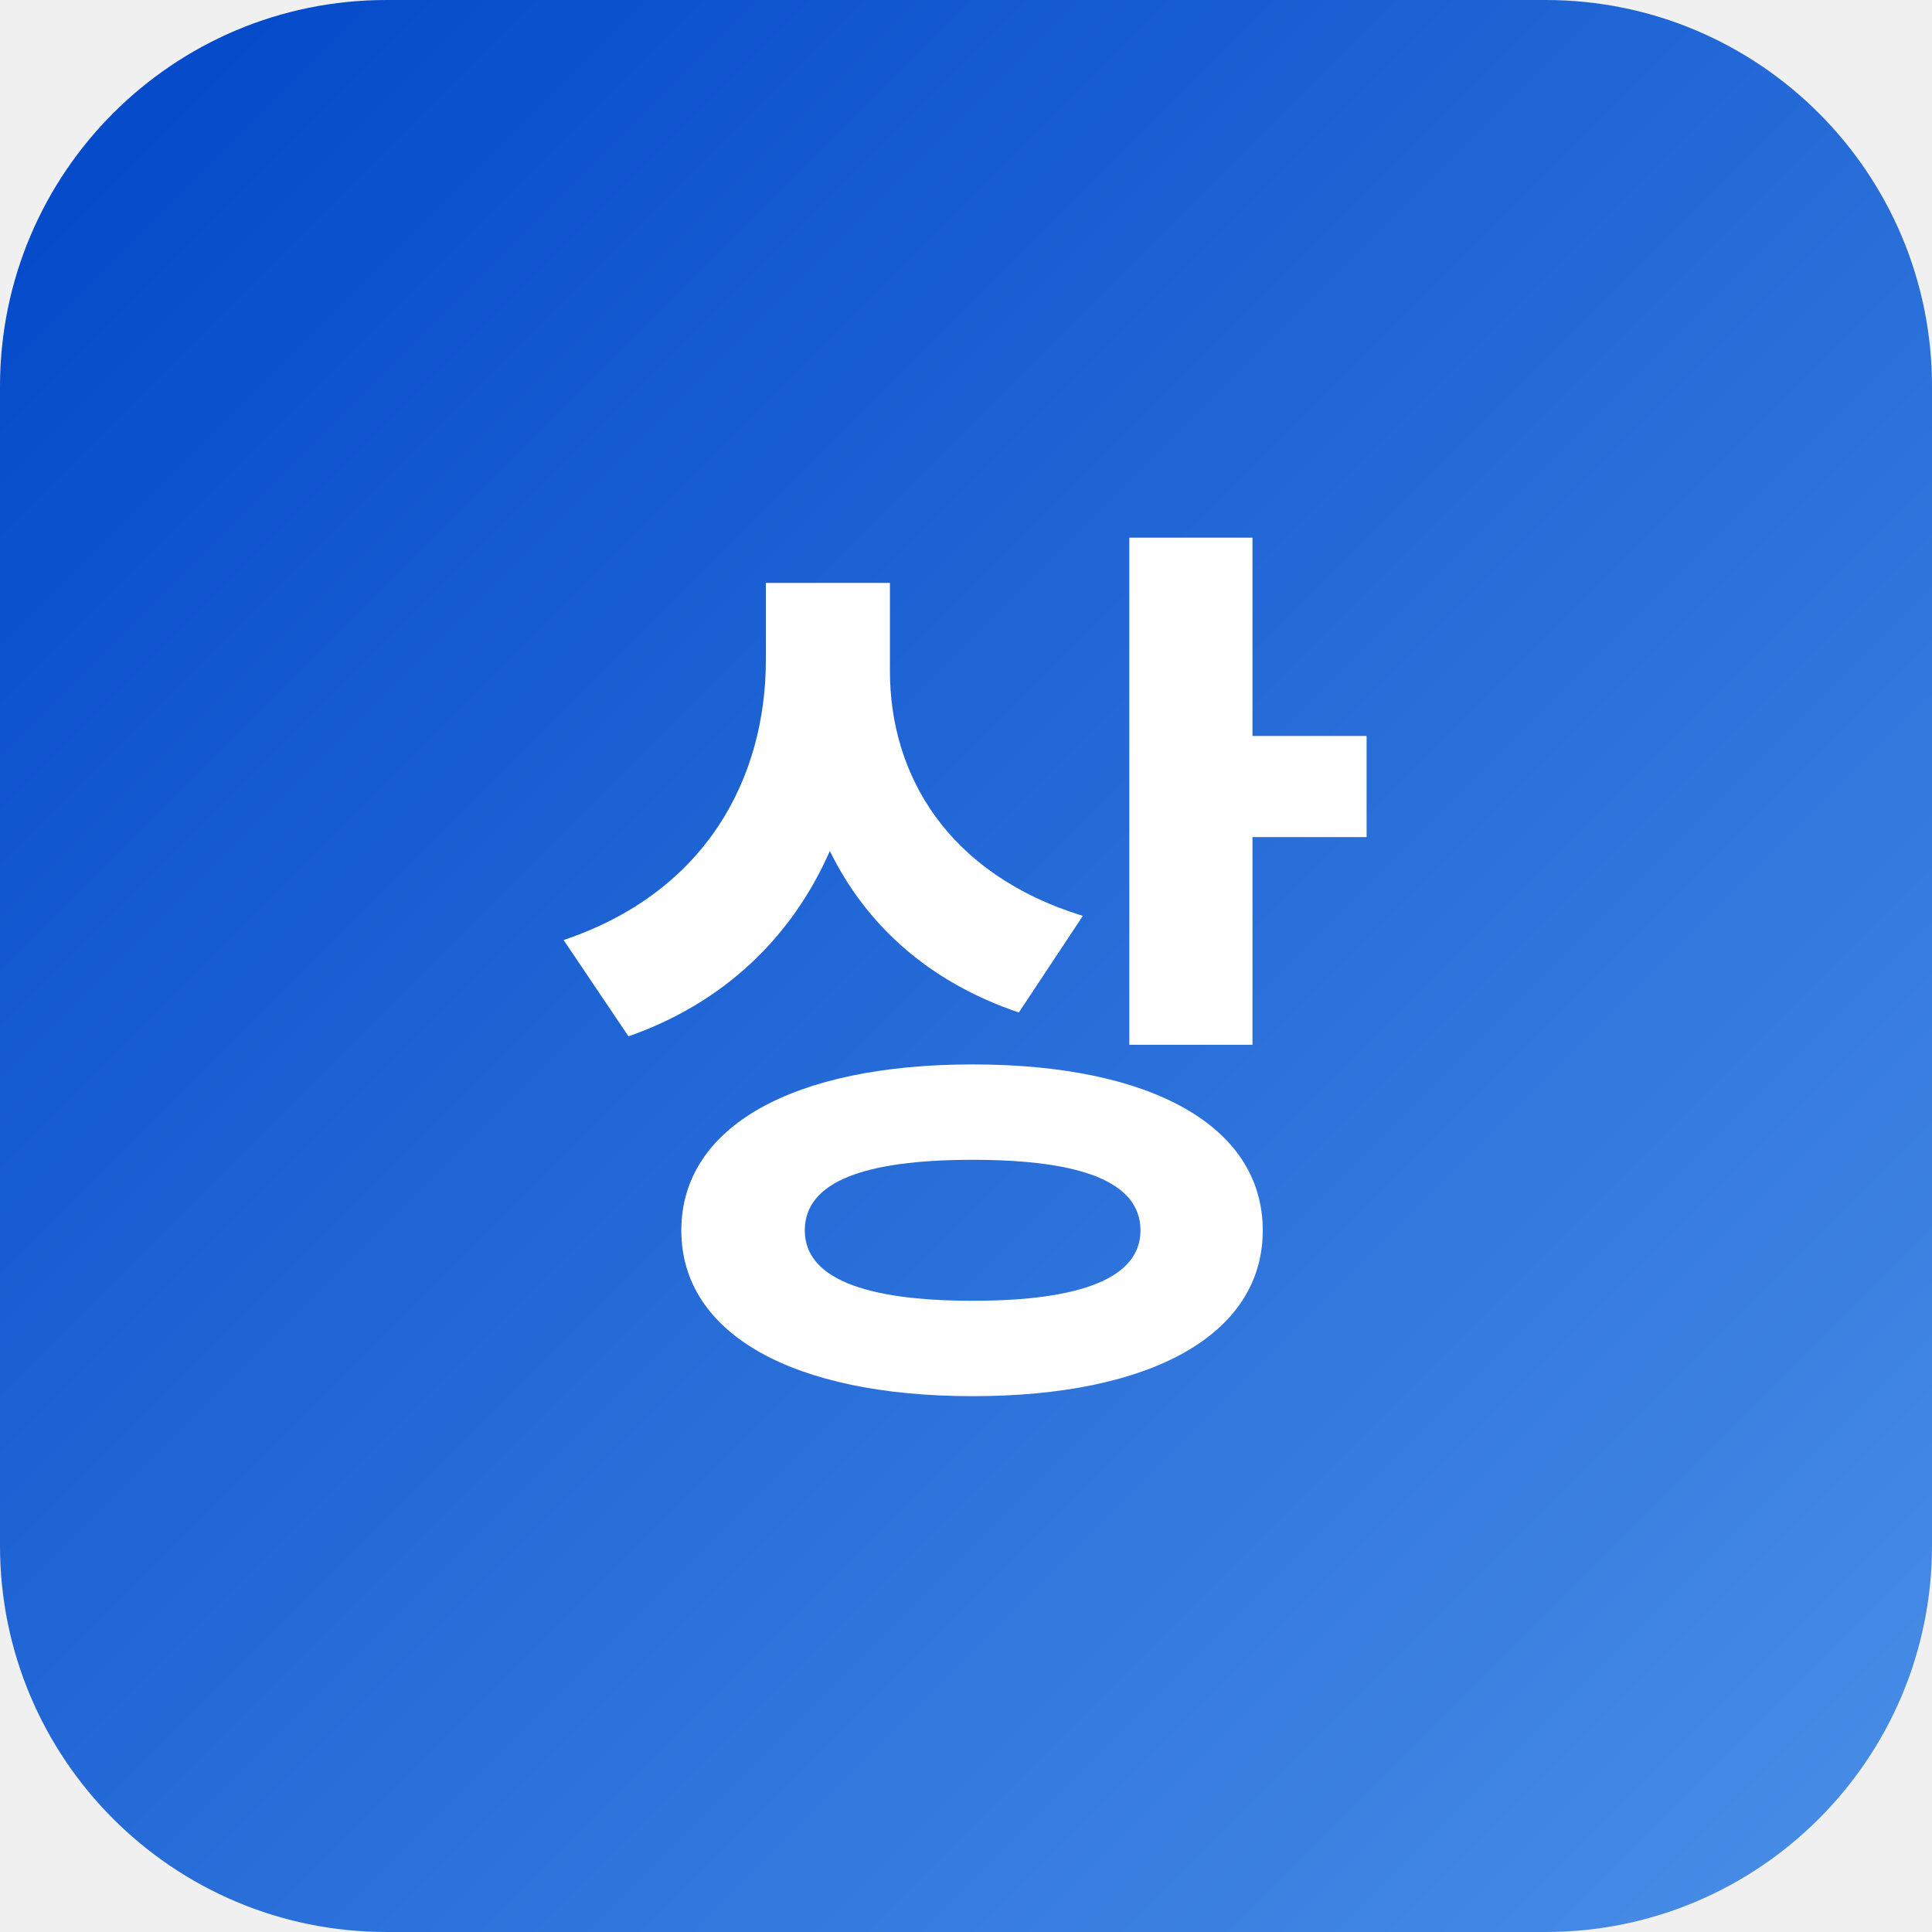
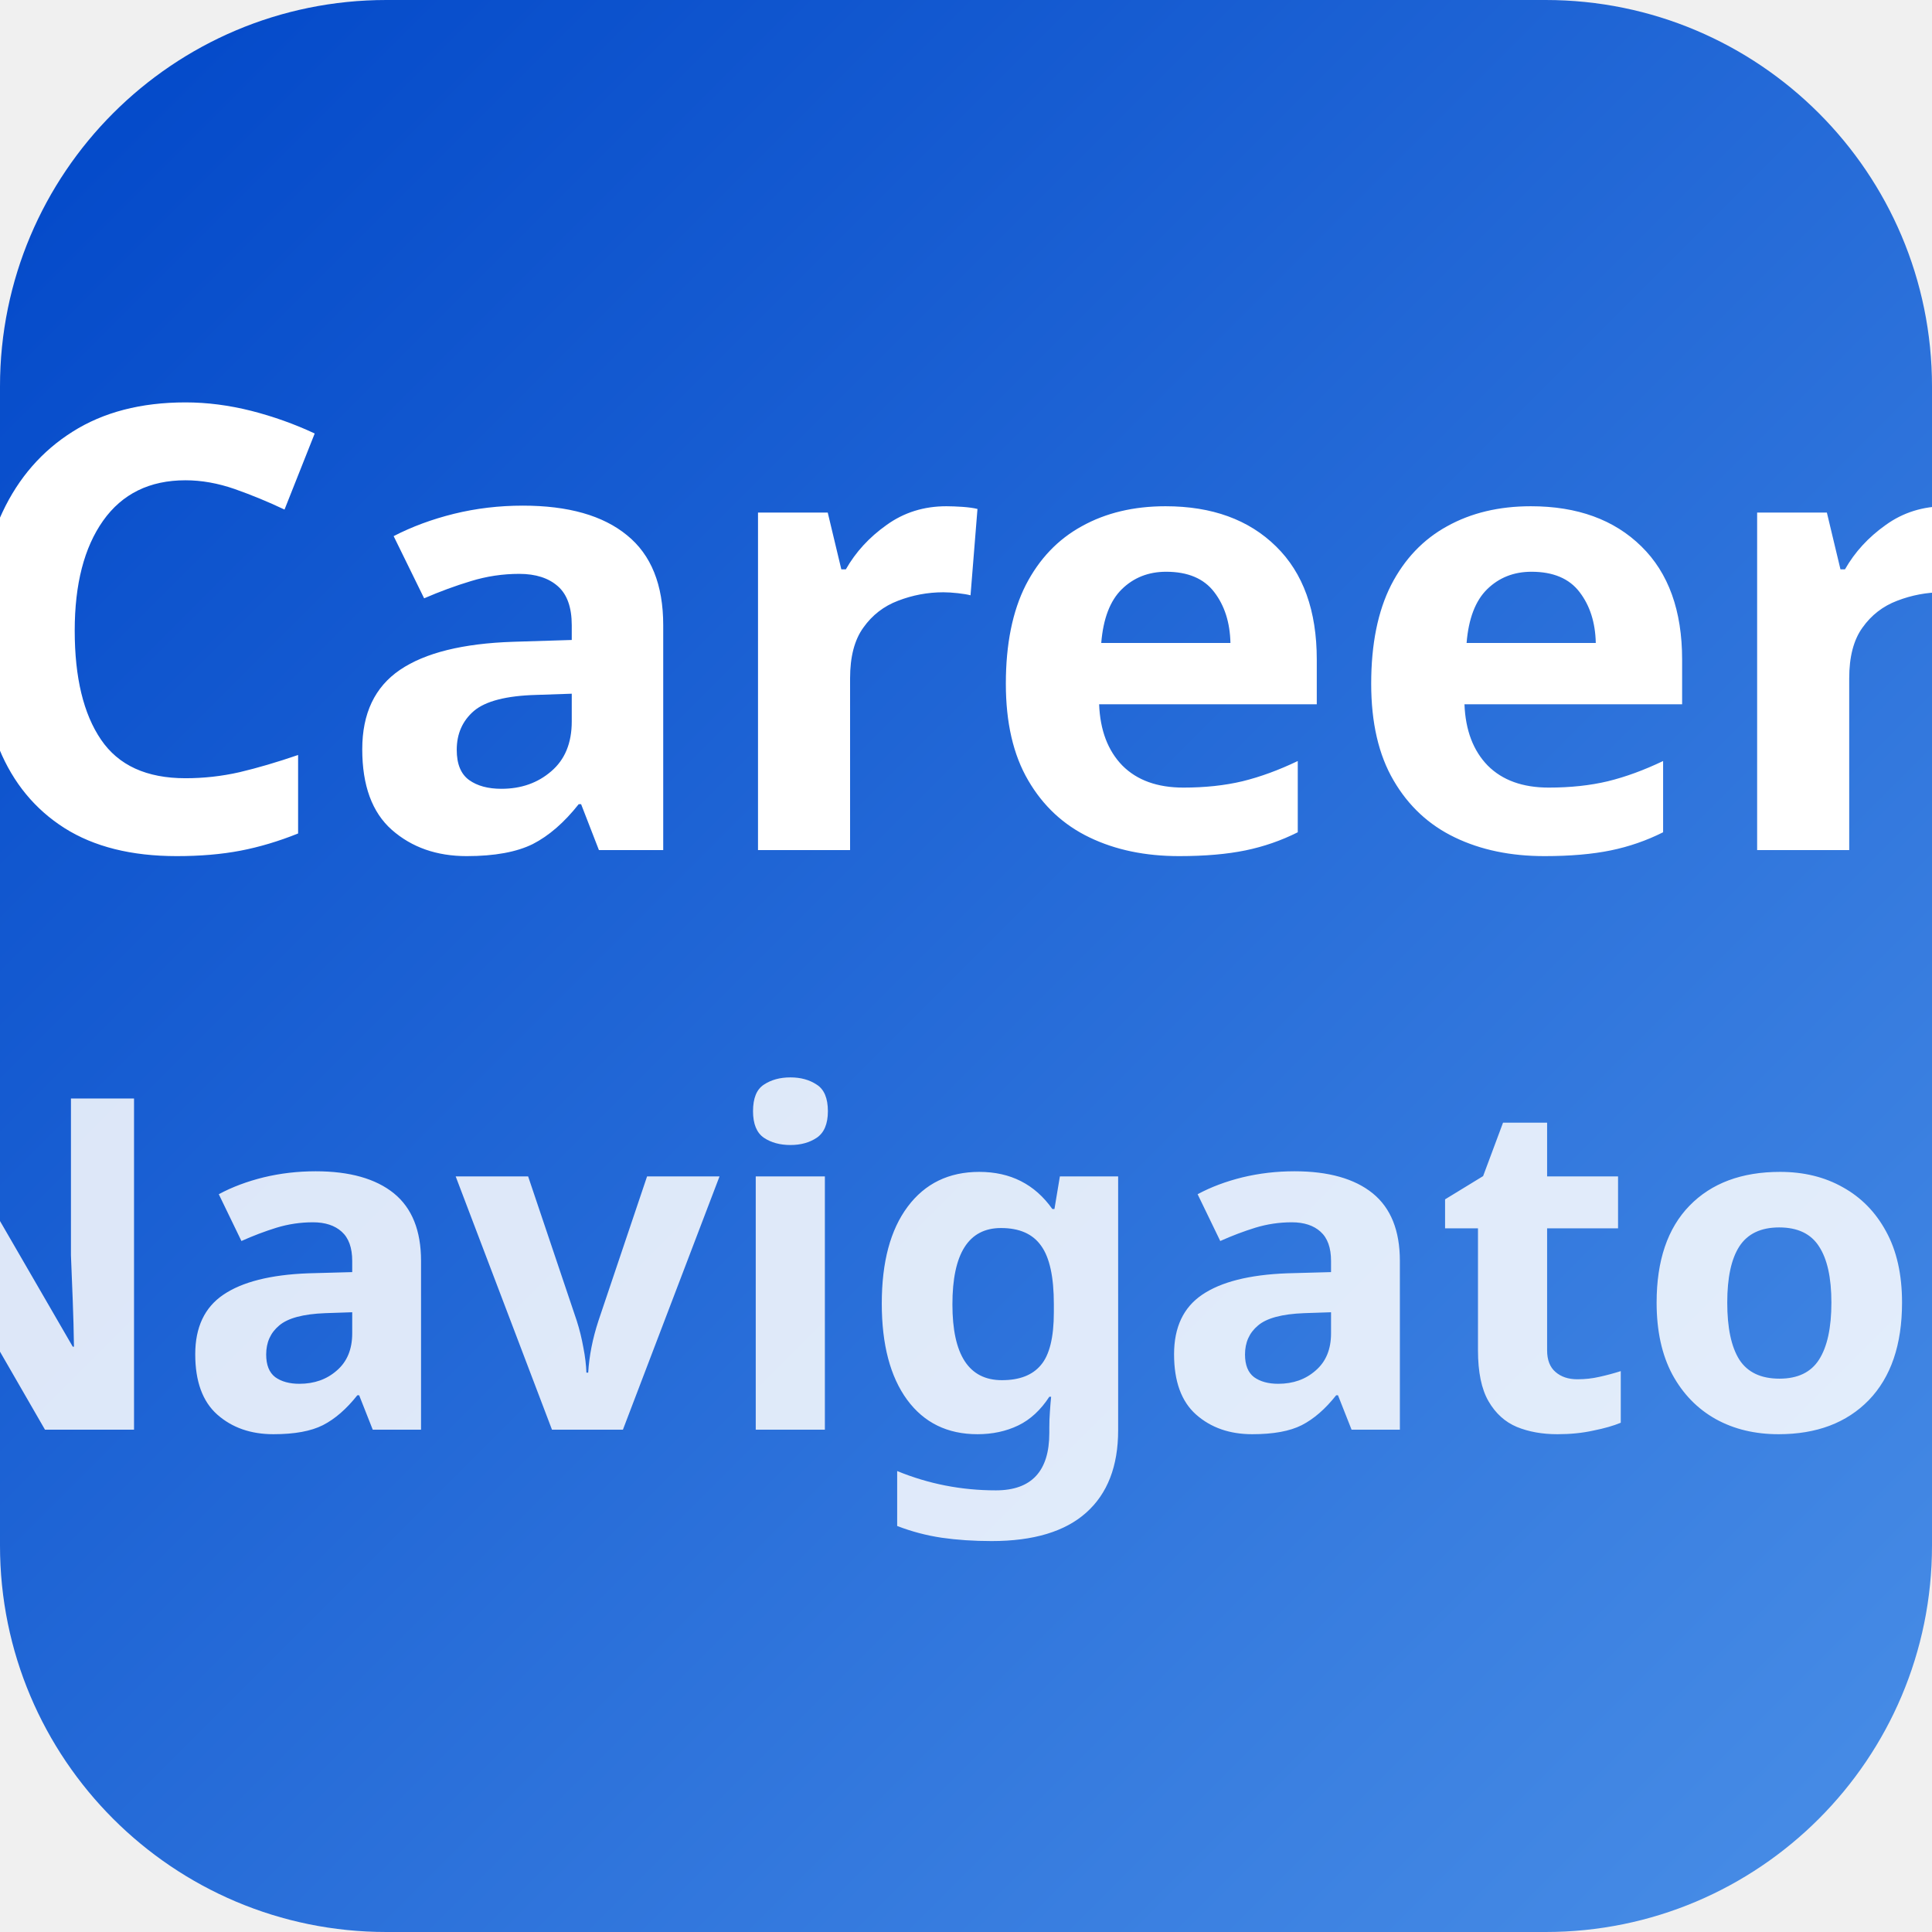
<svg xmlns="http://www.w3.org/2000/svg" viewBox="0 0 100 100">
  <defs>
    <linearGradient id="grad" x1="0%" y1="0%" x2="100%" y2="100%">
      <stop offset="0%" style="stop-color:#0046C8" />
      <stop offset="100%" style="stop-color:#4A8FE7" />
    </linearGradient>
  </defs>
  <rect width="100" height="100" rx="20" fill="url(#grad)" />
-   <text x="50" y="68" font-family="sans-serif" font-size="48" font-weight="700" fill="white" text-anchor="middle">상</text>
+   <text x="50" y="44" font-family="'Segoe UI', system-ui, sans-serif" font-size="32" font-weight="800" fill="white" text-anchor="middle">Career</text>
+   <text x="50" y="74" font-family="'Segoe UI', system-ui, sans-serif" font-size="24" font-weight="600" fill="rgba(255,255,255,0.85)" text-anchor="middle">Navigator</text>
</svg>
